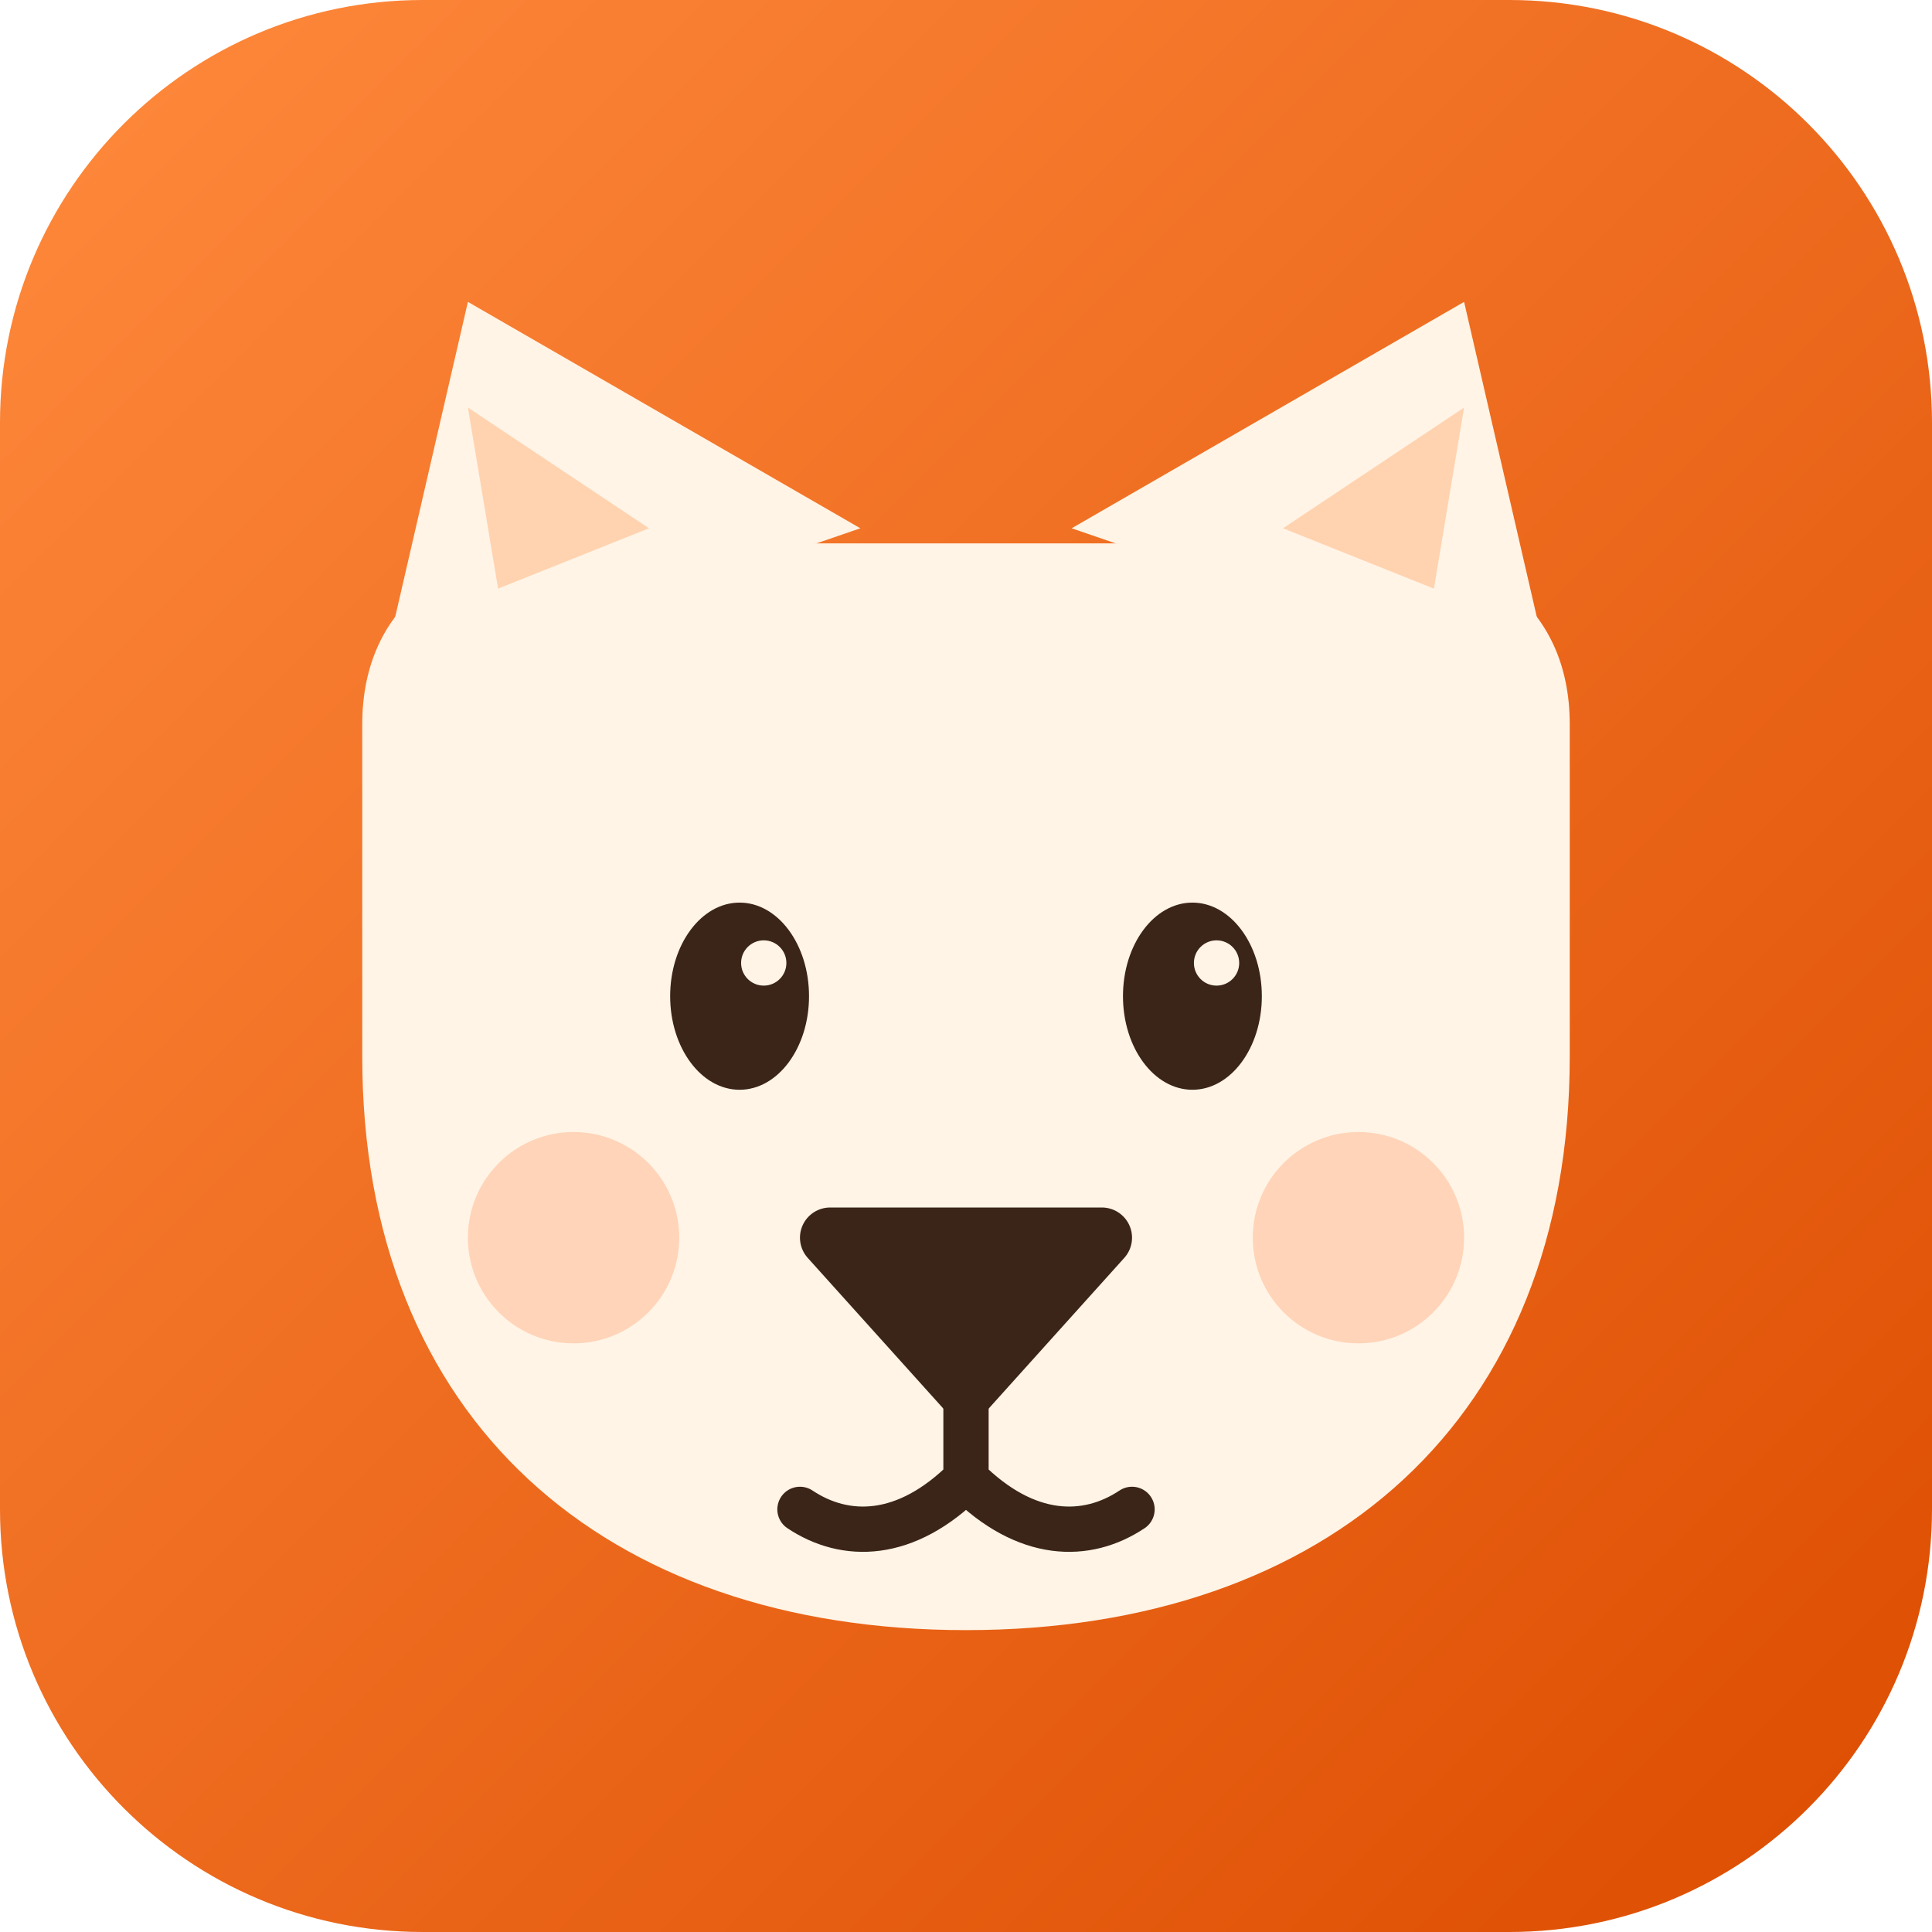
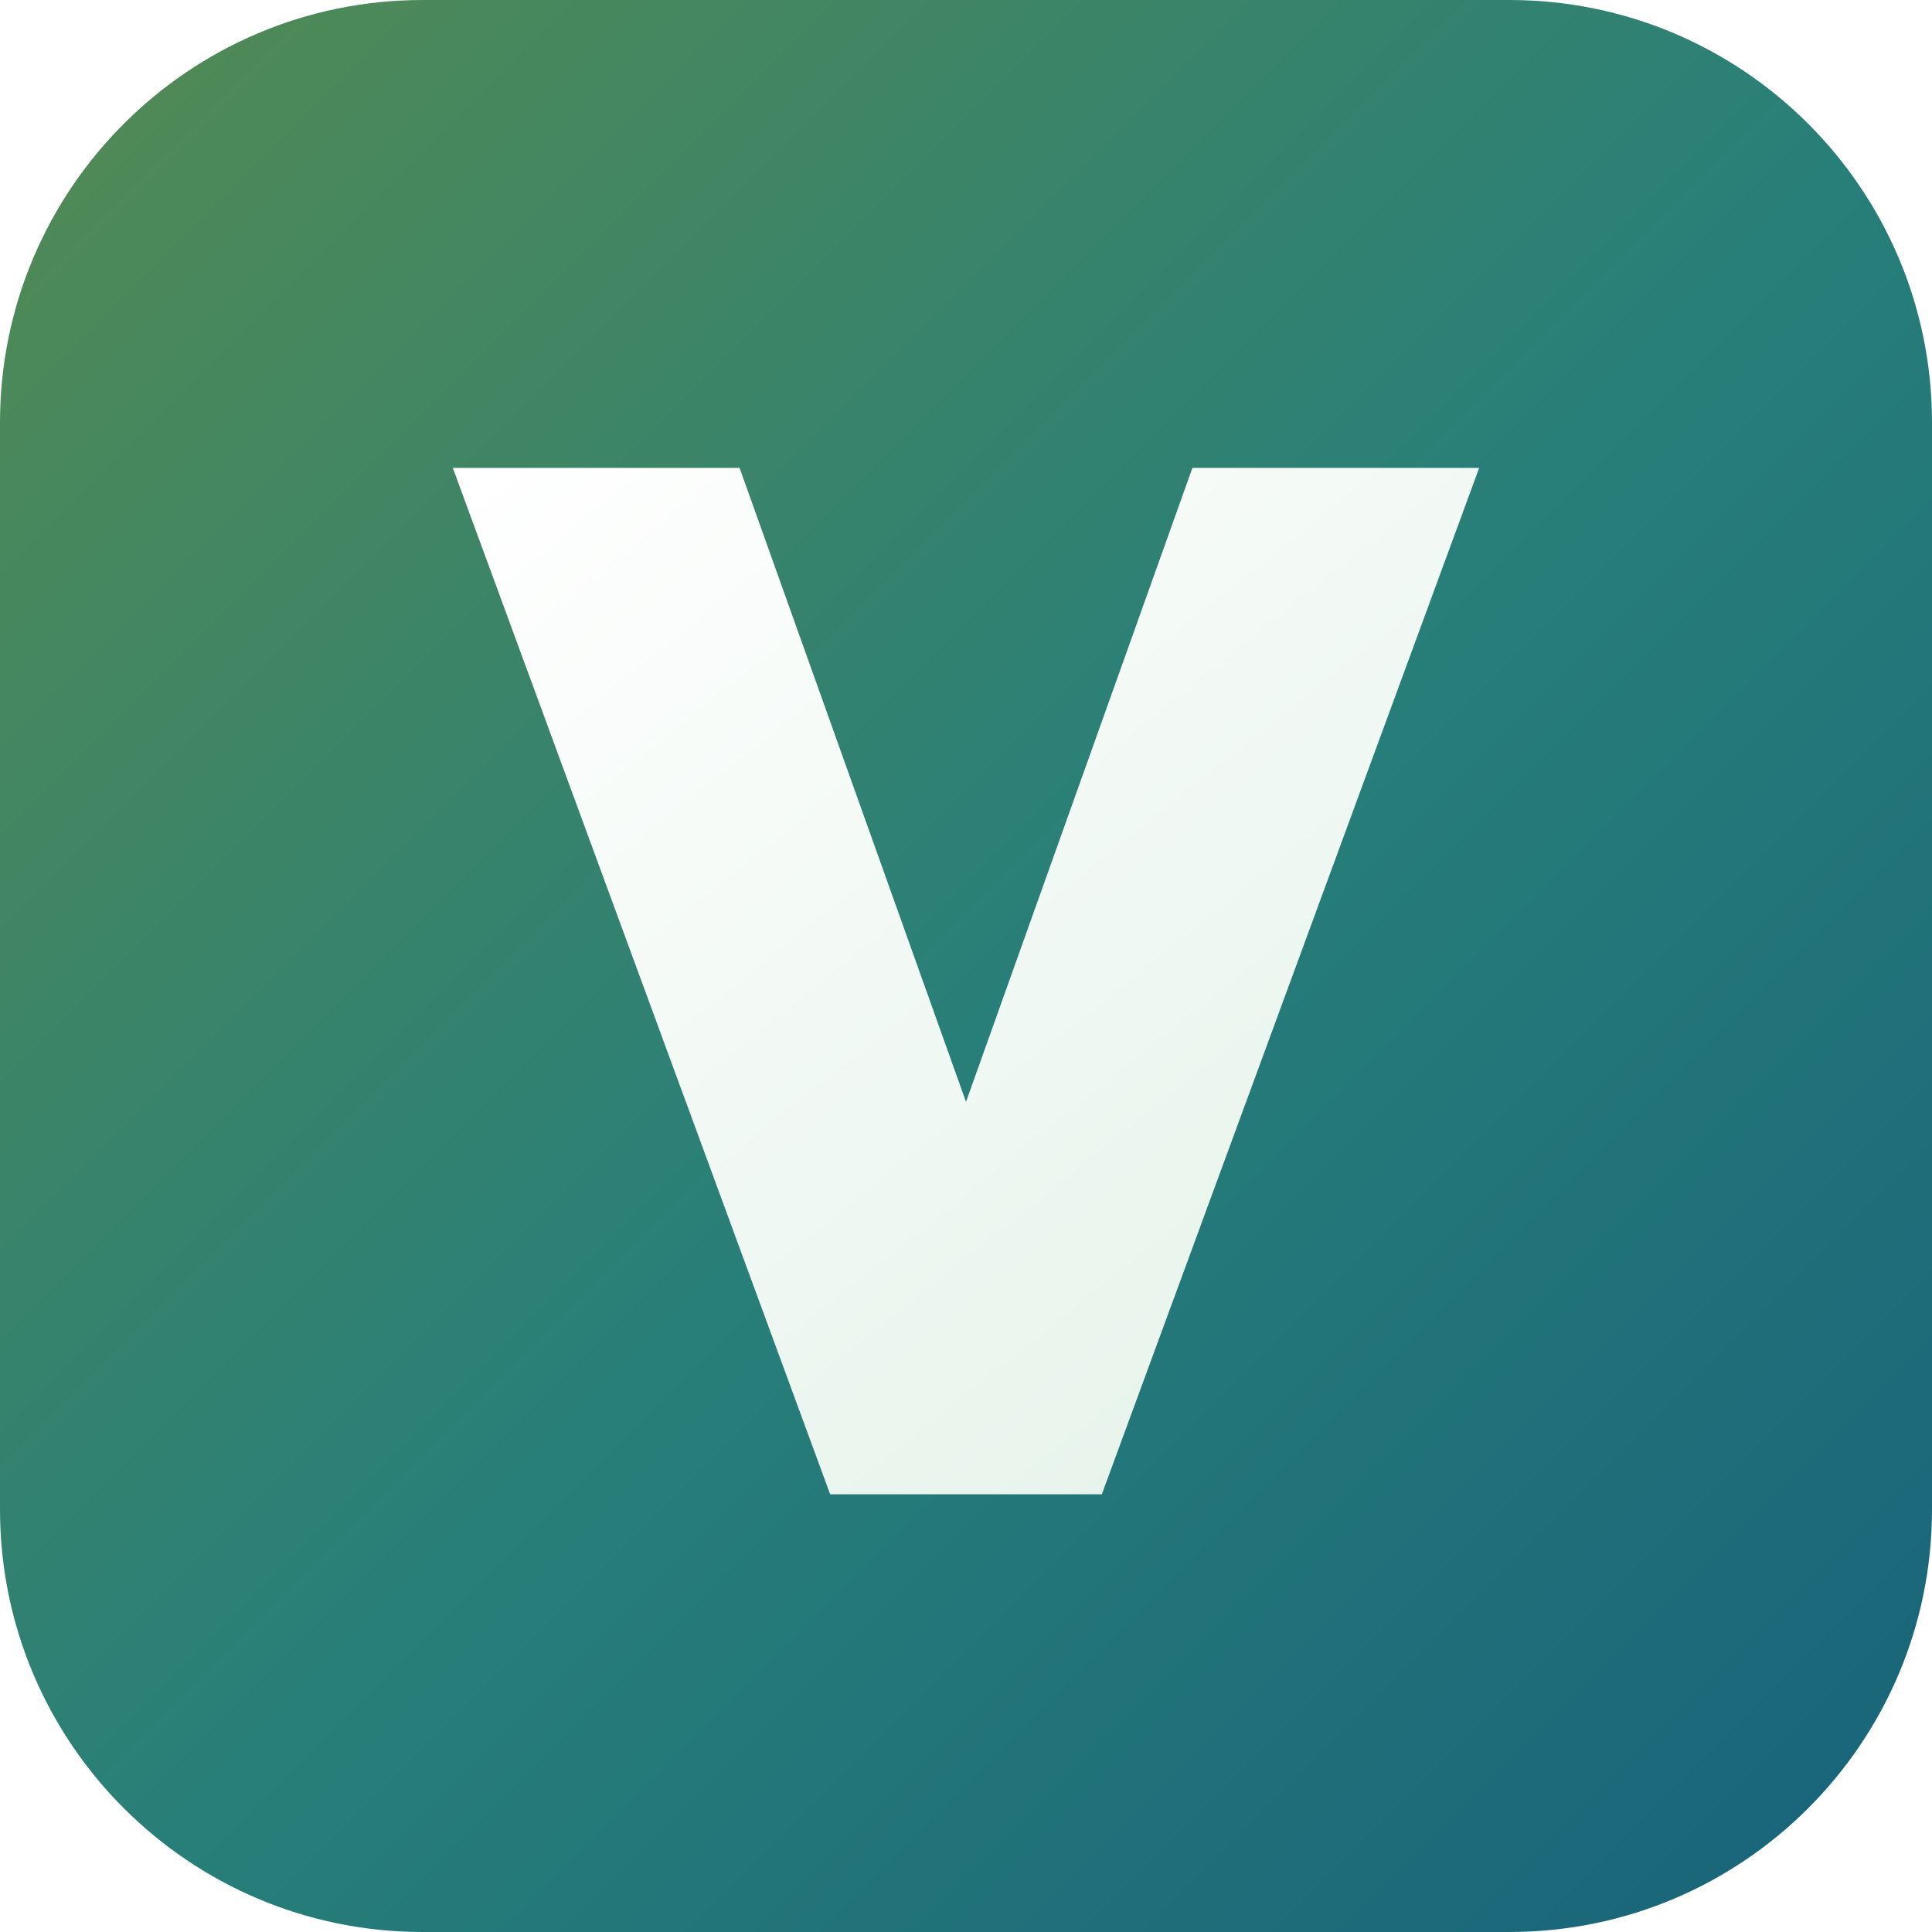
<svg xmlns="http://www.w3.org/2000/svg" width="128" height="128" viewBox="0 0 128 128">
  <defs>
    <linearGradient id="bg" x1="0" y1="0" x2="1" y2="1">
-       <stop offset="0" stop-color="#ff8a3d" />
-       <stop offset="1" stop-color="#dc4c00" />
+       <stop offset="0" stop-color="#548b52" />
+       <stop offset="0.52" stop-color="#287f79" />
+       <stop offset="1" stop-color="#17627a" />
+     </linearGradient>
+     <linearGradient id="letter" x1="0" y1="0" x2="0.8" y2="1">
+       <stop offset="0" stop-color="#ffffff" />
+       <stop offset="1" stop-color="#e5f3ea" />
    </linearGradient>
  </defs>
  <rect width="128" height="128" rx="28" fill="url(#bg)" />
-   <path d="M25 46 L31 20 L57 35 Z" fill="#fff4e6" />
-   <path d="M103 46 L97 20 L71 35 Z" fill="#fff4e6" />
-   <path d="M24 48 C24 40 30 36 38 36 H90 C98 36 104 40 104 48 V70 C104 94 88 108 64 108 C40 108 24 94 24 70 Z" fill="#fff4e6" />
-   <path d="M31 27 L43 35 L33 39 Z" fill="#ffd3b0" />
-   <path d="M97 27 L85 35 L95 39 Z" fill="#ffd3b0" />
-   <circle cx="38" cy="82" r="7" fill="#ffb38a" opacity="0.5" />
-   <circle cx="90" cy="82" r="7" fill="#ffb38a" opacity="0.5" />
-   <ellipse cx="49" cy="66" rx="4.6" ry="6.2" fill="#3b2418" />
-   <ellipse cx="79" cy="66" rx="4.6" ry="6.2" fill="#3b2418" />
-   <circle cx="50.6" cy="63.8" r="1.5" fill="#fff4e6" />
-   <circle cx="80.6" cy="63.8" r="1.5" fill="#fff4e6" />
-   <path d="M55 82 H73 L64 92 Z" fill="#3b2418" stroke="#3b2418" stroke-width="4" stroke-linejoin="round" />
-   <path d="M64 92 V98 M64 98 C60 102 56 102 53 100 M64 98 C68 102 72 102 75 100" fill="none" stroke="#3b2418" stroke-width="3" stroke-linecap="round" />
+   <path d="M30 31h19l15 42 15-42h19L73 99H55z" fill="url(#letter)" />
</svg>
